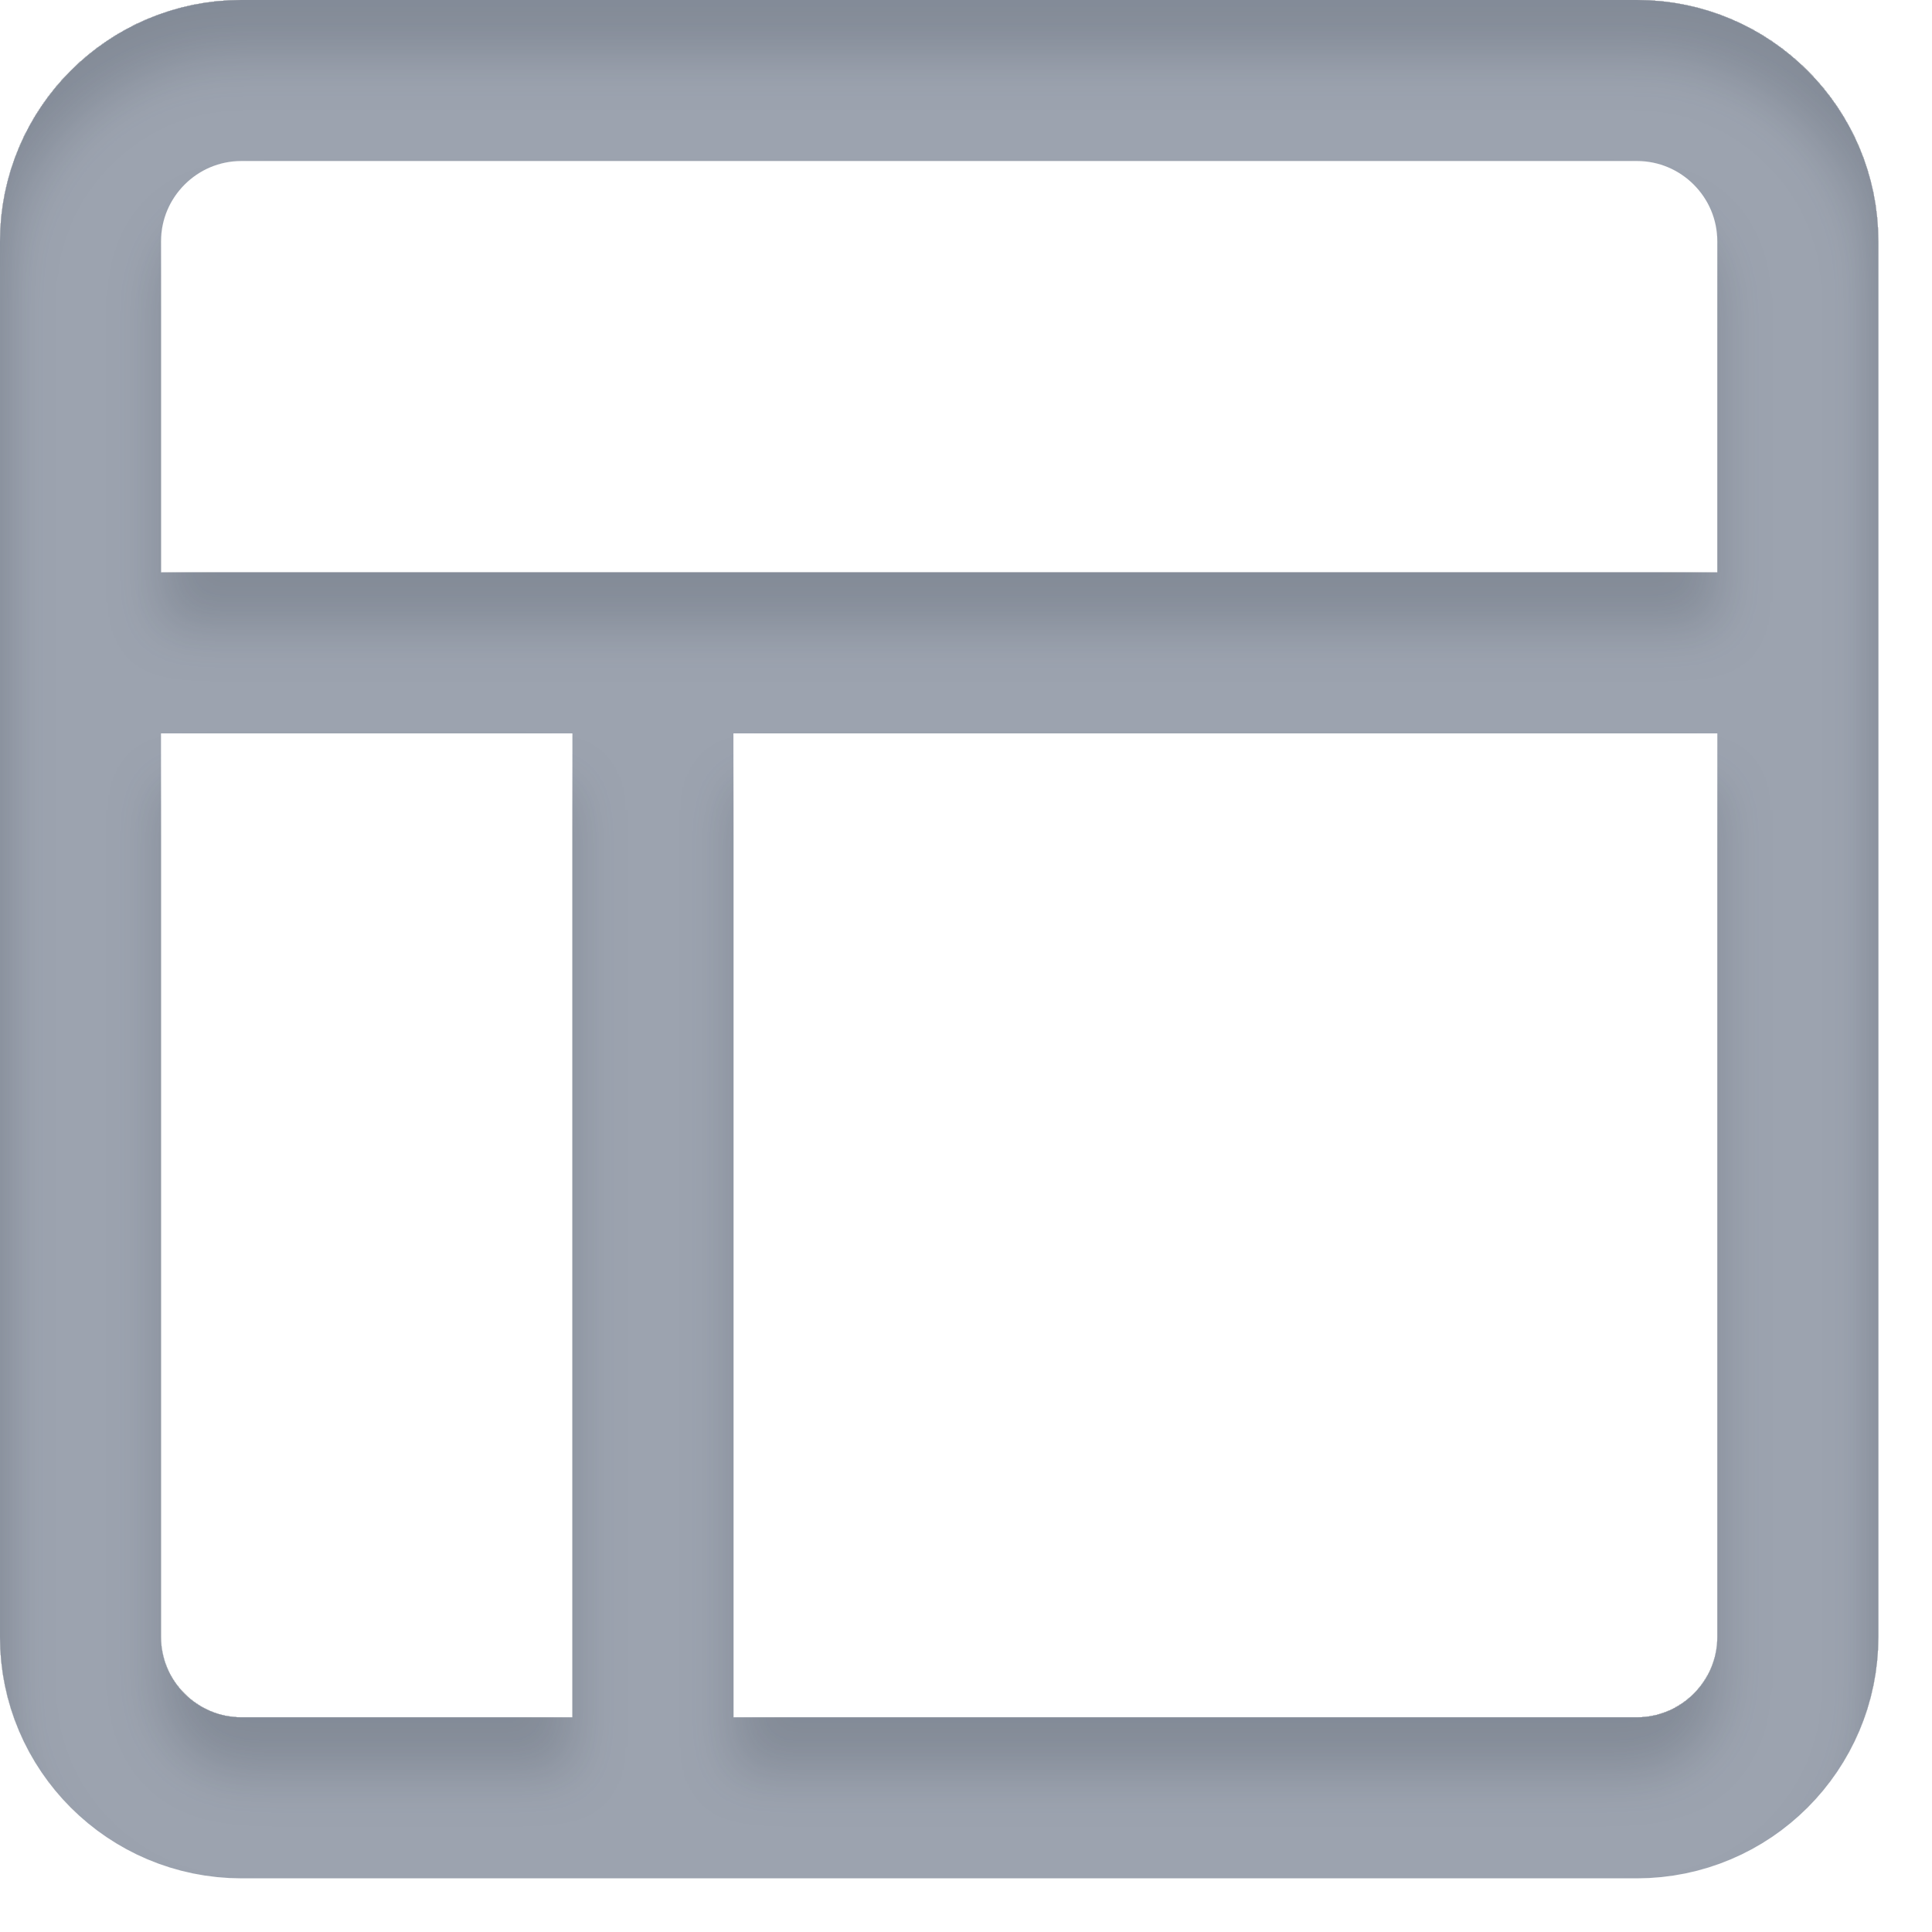
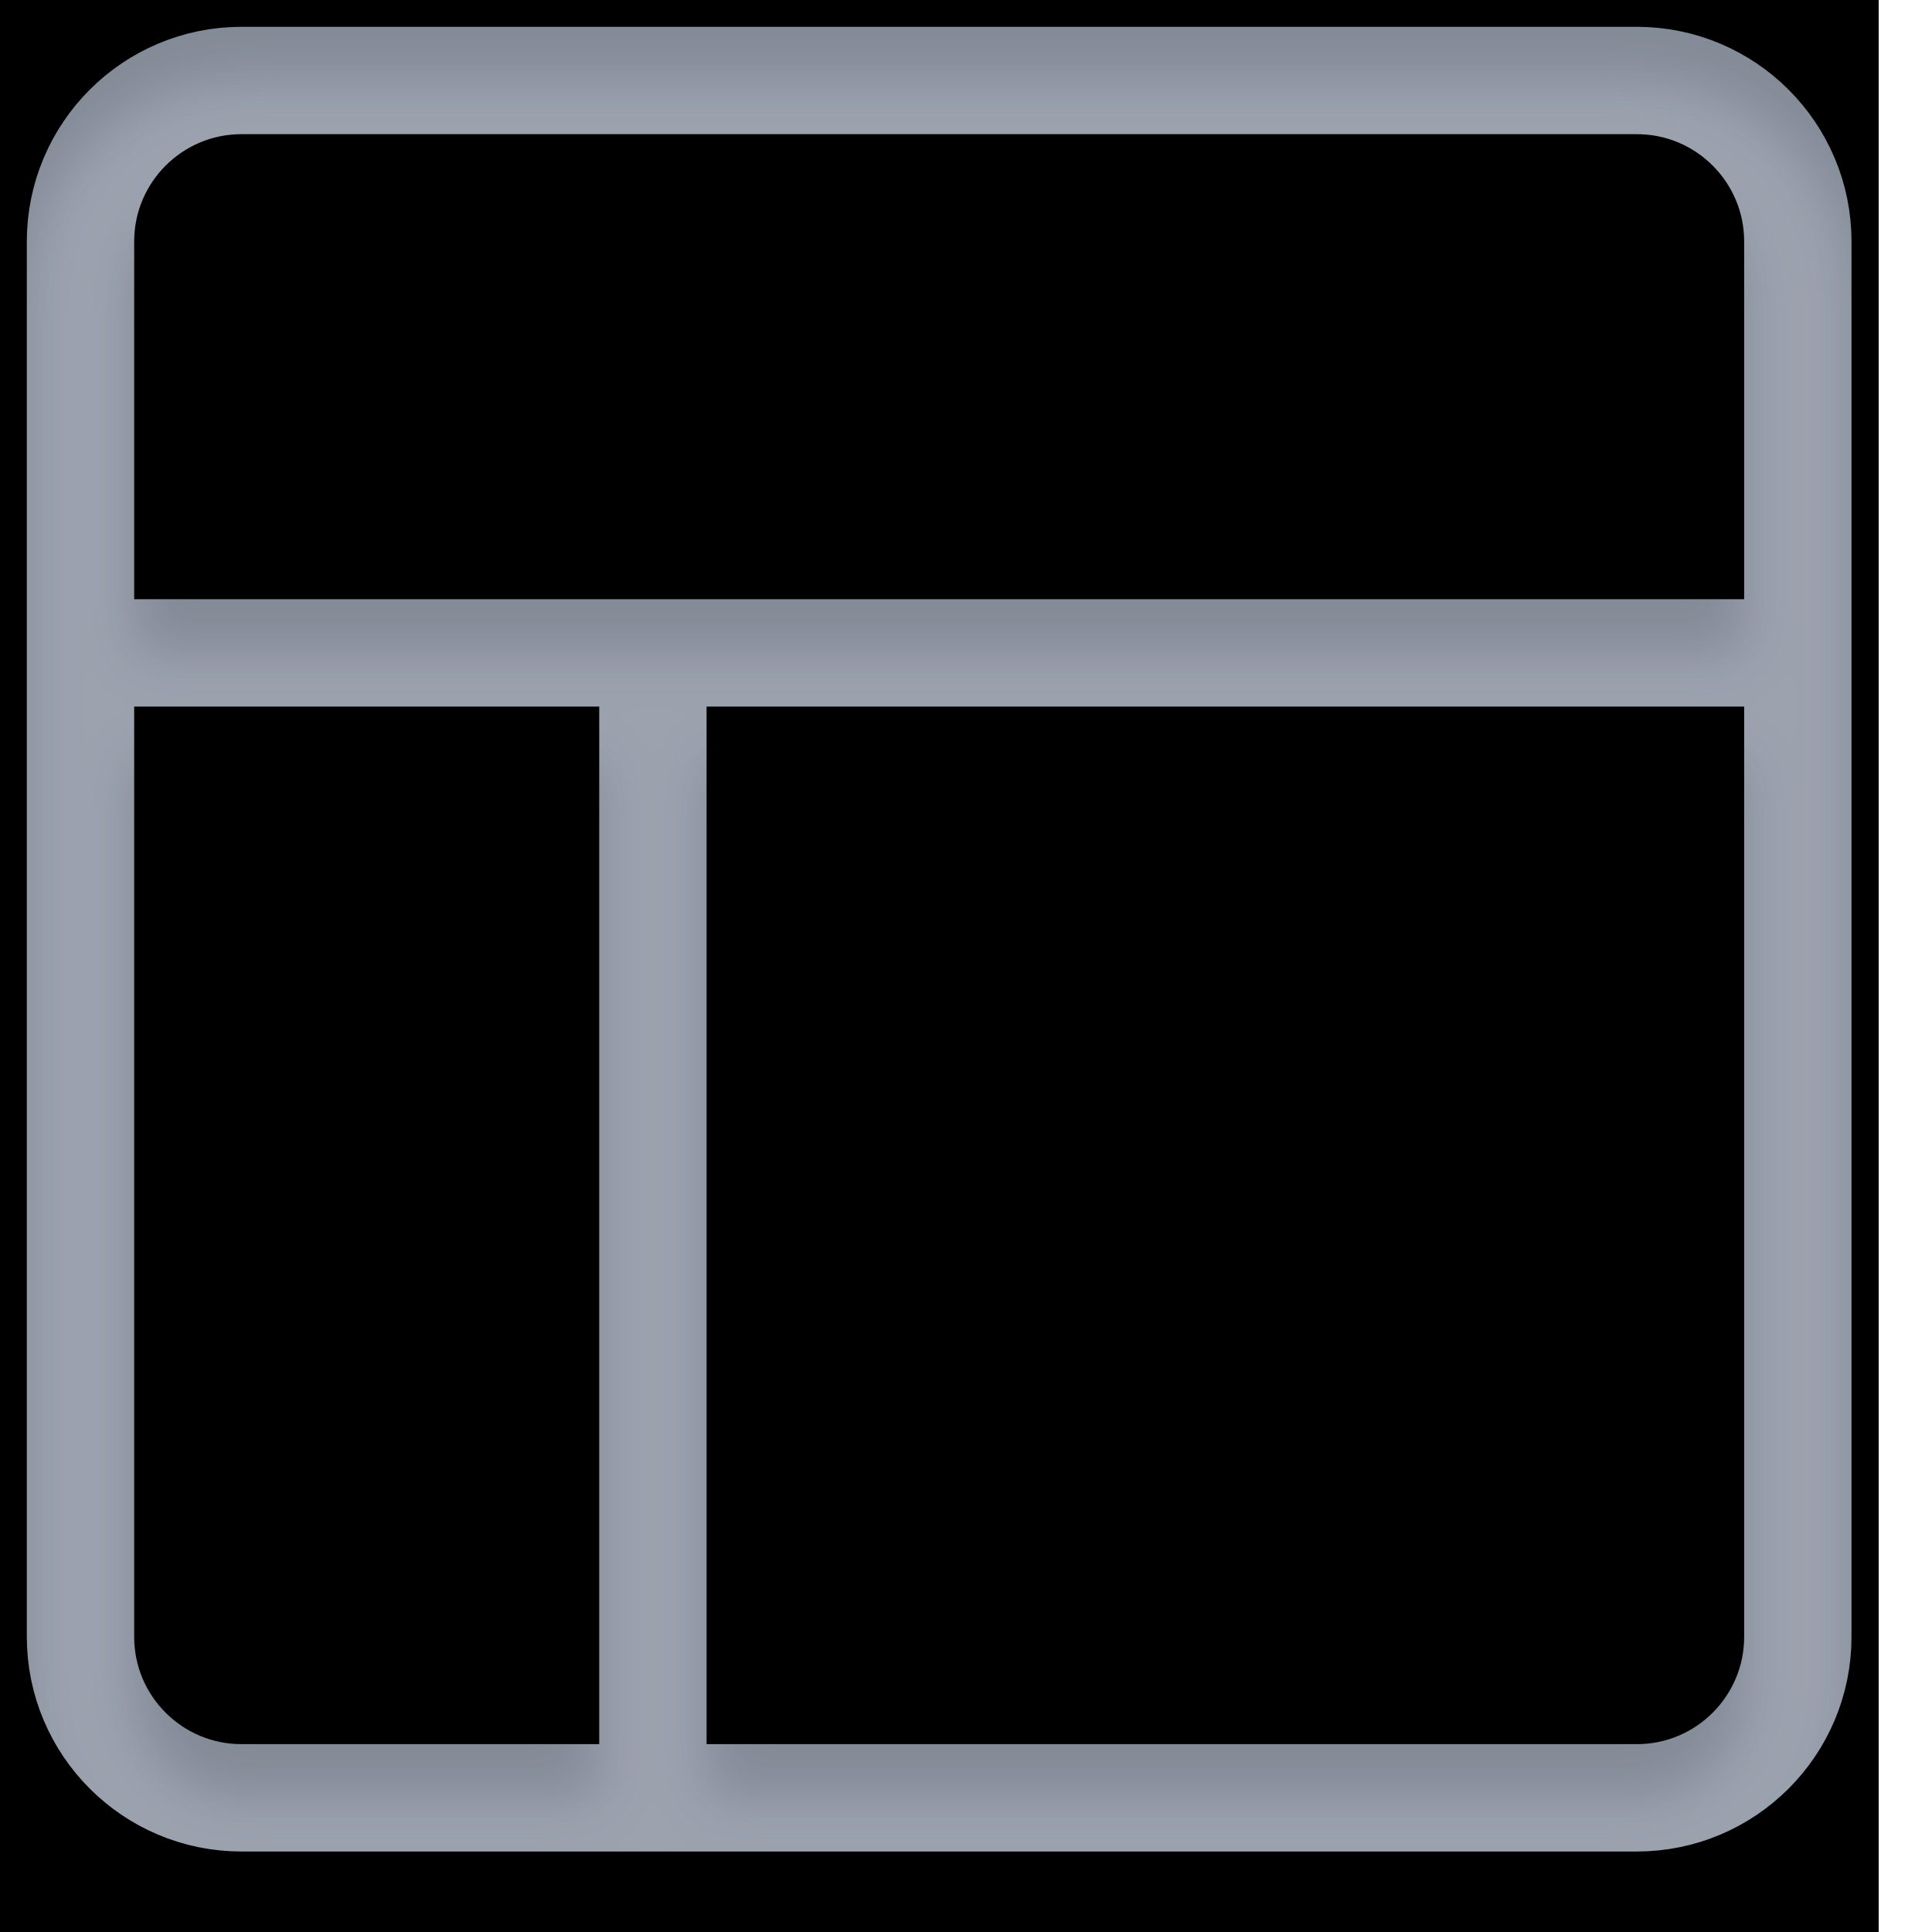
<svg xmlns="http://www.w3.org/2000/svg" width="18" height="18" viewBox="0 0 18 18" fill="none">
-   <g filter="url(#filter0_i_18269_1597)">
-     <path d="M6.083 6.083L6.083 16.75M16.75 6.083L0.75 6.083M2.25 16.75H15.25C16.078 16.75 16.75 16.078 16.75 15.25V2.25C16.75 1.422 16.078 0.75 15.25 0.75H2.25C1.422 0.75 0.75 1.422 0.75 2.25V15.25C0.75 16.078 1.422 16.75 2.25 16.75Z" stroke="#9CA3AF" stroke-width="1.5" stroke-linecap="round" stroke-linejoin="round" />
+   <g filter="url(#filter0_i_18112_914)">
+     <path d="M6.083 6.083L6.083 16.75M16.75 6.083L0.75 6.083M2.25 16.75H15.25C16.078 16.75 16.75 16.078 16.75 15.25V2.25C16.75 1.422 16.078 0.75 15.25 0.75H2.25C1.422 0.75 0.75 1.422 0.75 2.25V15.25C0.75 16.078 1.422 16.75 2.25 16.75Z" stroke="#9CA3AF" strokeWidth="1.5" stroke-linecap="round" stroke-linejoin="round" />
  </g>
  <defs>
-     <filter id="filter0_i_18269_1597" x="0" y="0" width="17.5" height="18" filterUnits="userSpaceOnUse" color-interpolation-filters="sRGB">
-       <feFlood flood-opacity="0" result="BackgroundImageFix" />
+     <filter id="filter0_i_18112_914" x="0" y="0" width="17.5" height="18" filterUnits="userSpaceOnUse" color-interpolation-filters="sRGB">
+       <feFlood floodOpacity="0" result="BackgroundImageFix" />
      <feBlend mode="normal" in="SourceGraphic" in2="BackgroundImageFix" result="shape" />
      <feColorMatrix in="SourceAlpha" type="matrix" values="0 0 0 0 0 0 0 0 0 0 0 0 0 0 0 0 0 0 127 0" result="hardAlpha" />
      <feOffset dy="0.5" />
      <feGaussianBlur stdDeviation="0.25" />
      <feComposite in2="hardAlpha" operator="arithmetic" k2="-1" k3="1" />
      <feColorMatrix type="matrix" values="0 0 0 0 0.122 0 0 0 0 0.161 0 0 0 0 0.216 0 0 0 0.2 0" />
-       <feBlend mode="normal" in2="shape" result="effect1_innerShadow_18269_1597" />
+       <feBlend mode="normal" in2="shape" result="effect1_innerShadow_18112_914" />
    </filter>
  </defs>
</svg>
